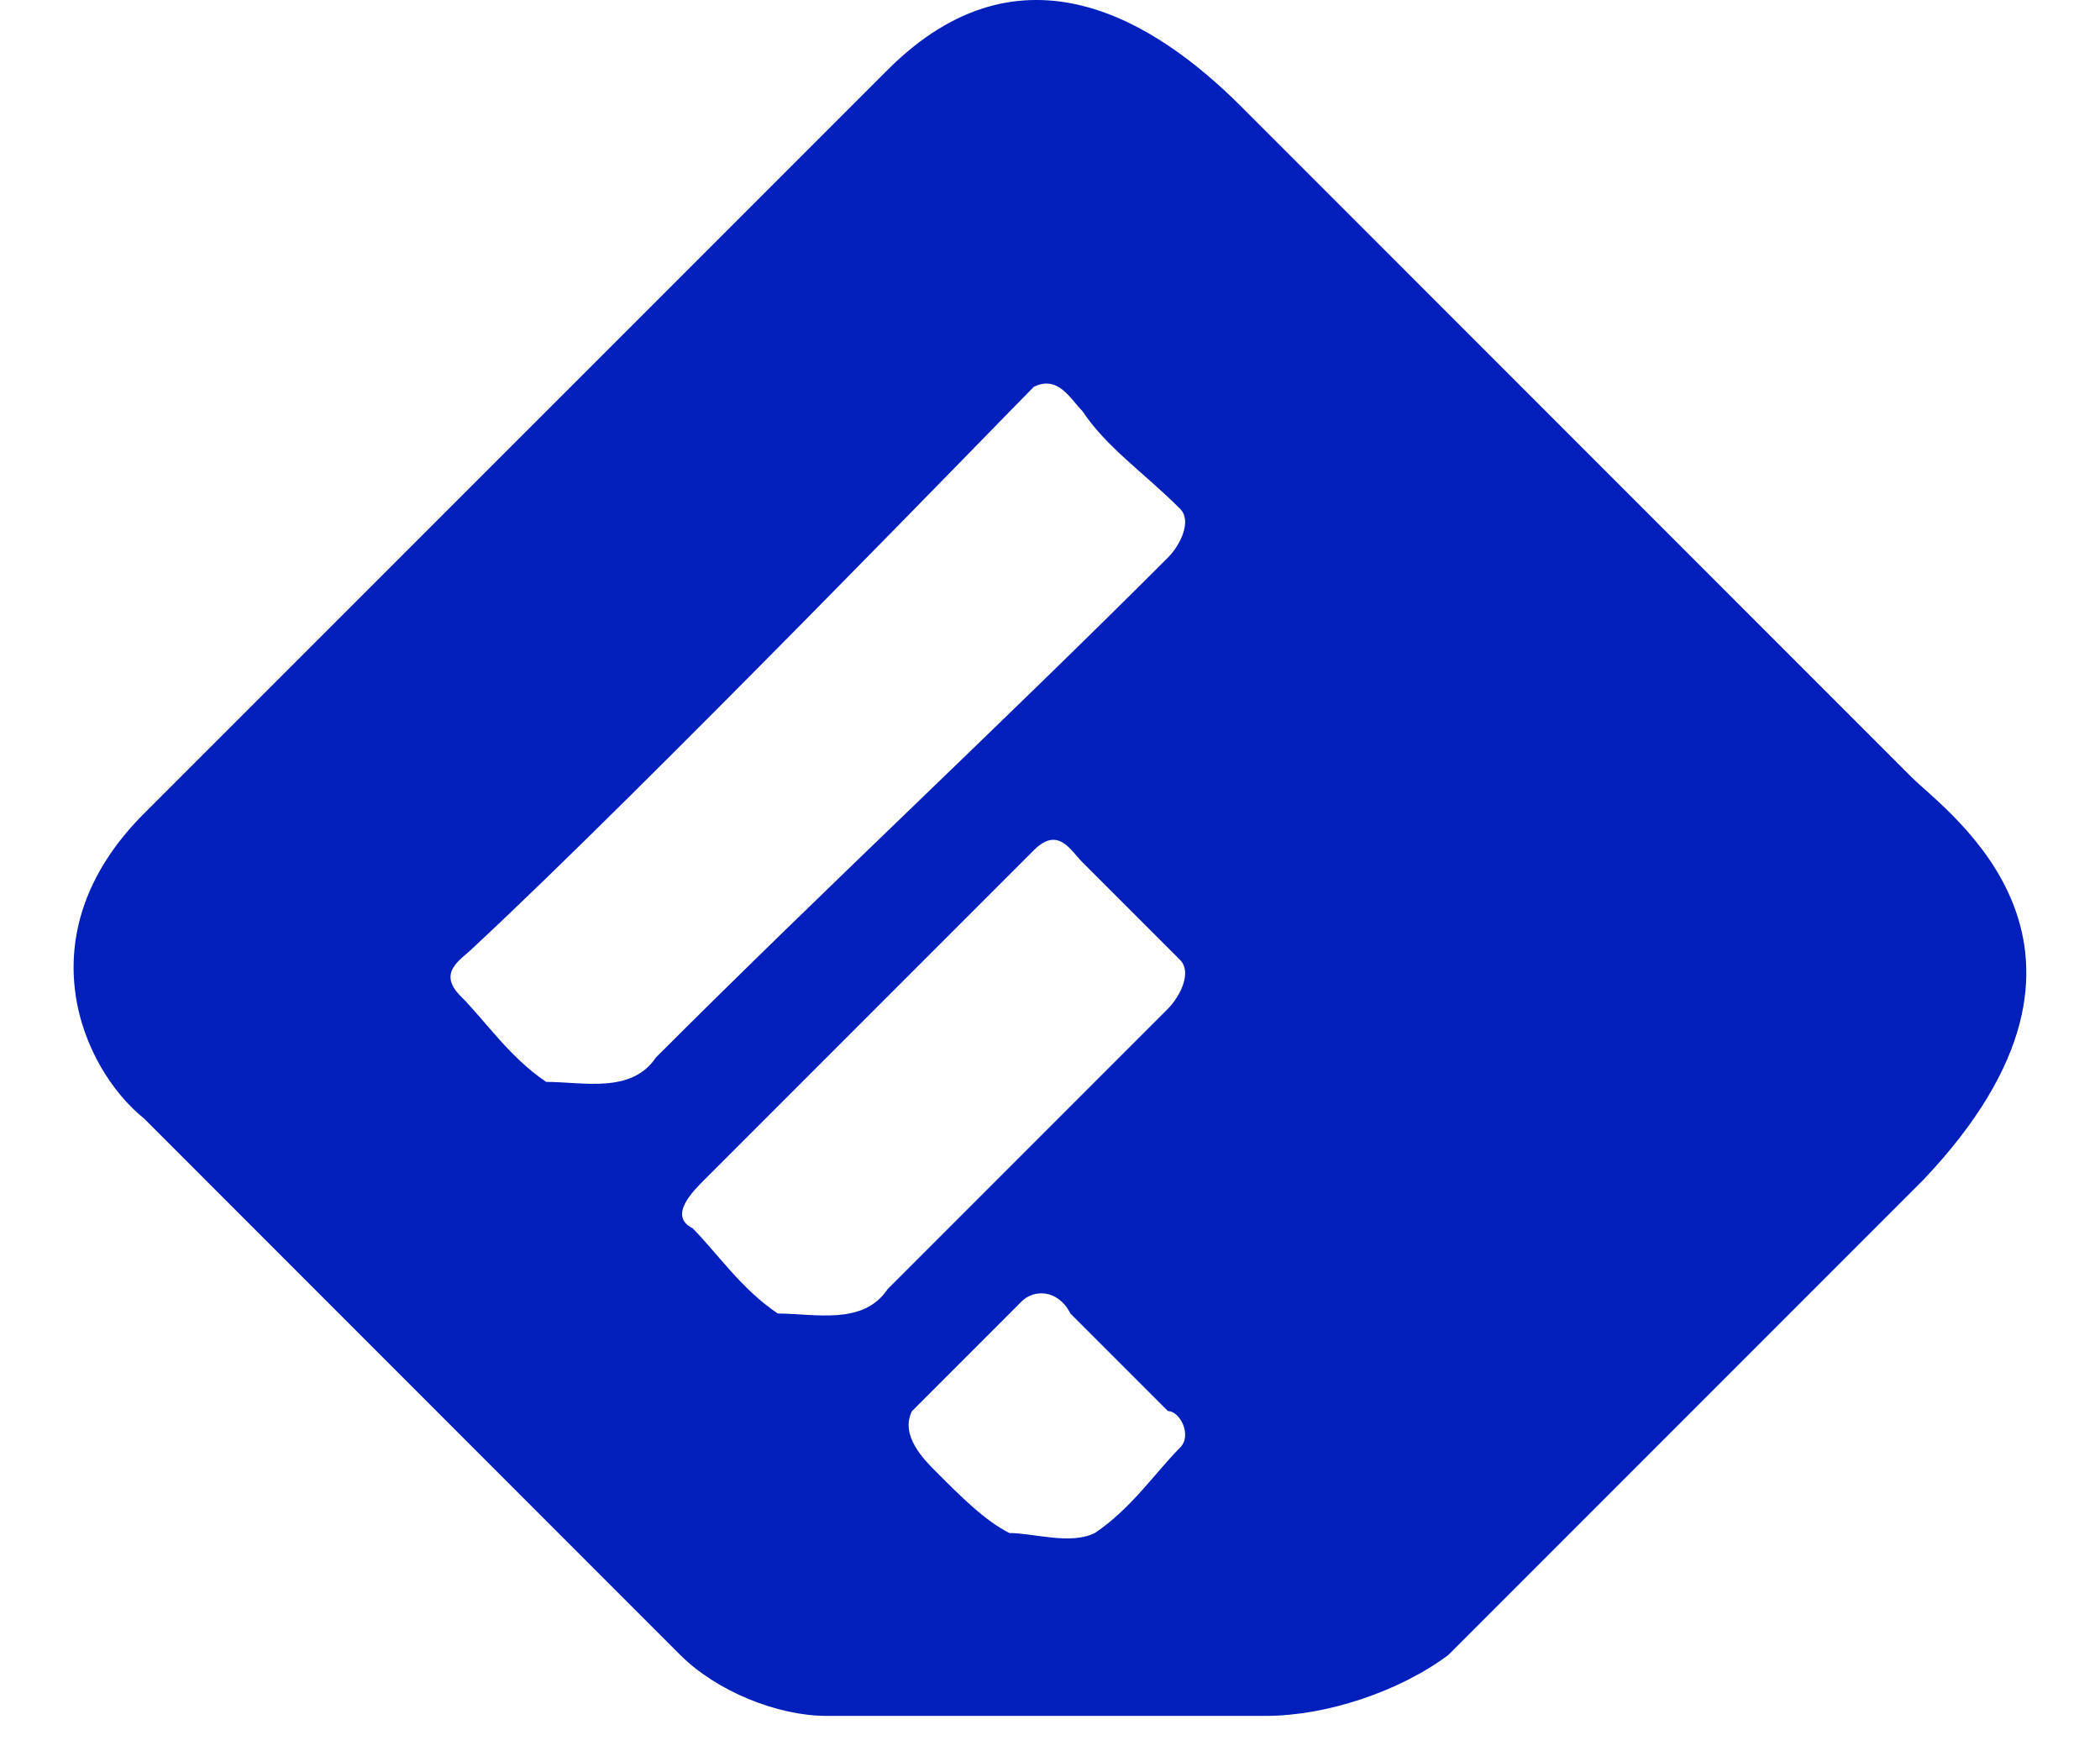
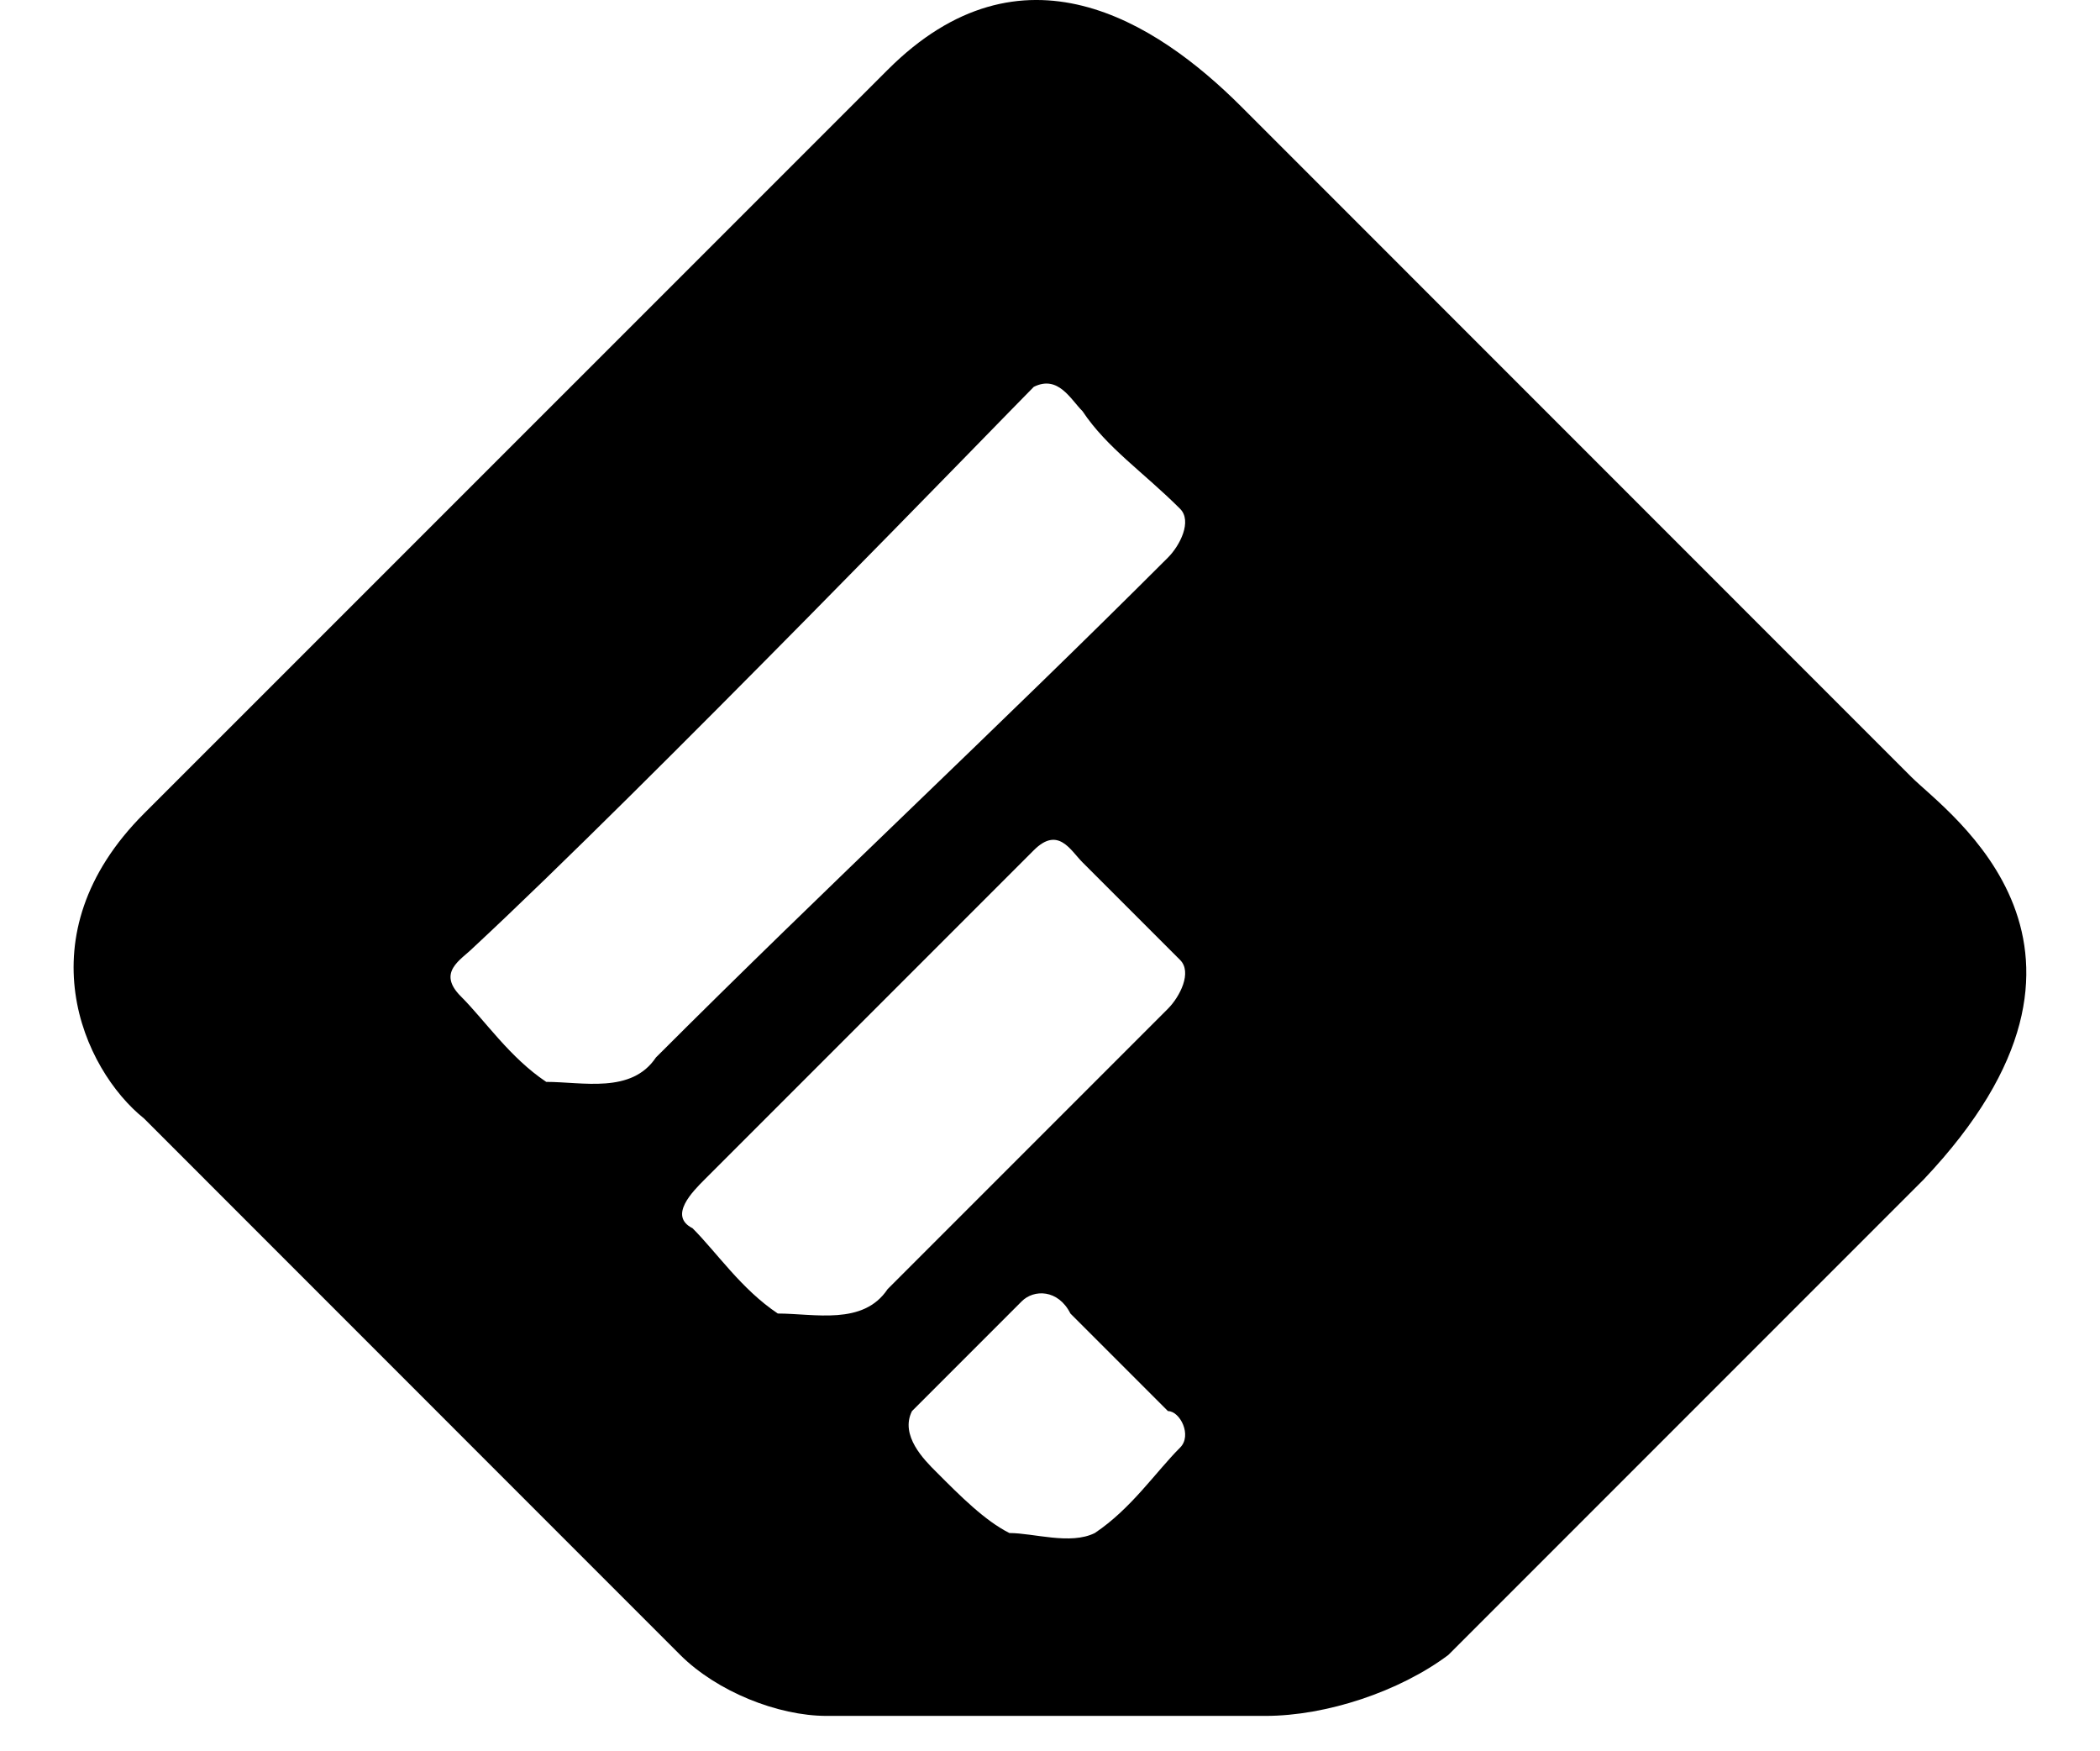
<svg xmlns="http://www.w3.org/2000/svg" width="18" height="15" viewBox="0 0 18 15" fill="none">
-   <path d="M16.384 6.659C14.504 4.778 12.518 2.793 10.638 0.912C9.906 0.181 8.757 -0.551 7.608 0.599C5.518 2.688 3.324 4.883 1.234 6.972C0.189 8.017 0.712 9.166 1.234 9.584C2.801 11.152 4.264 12.614 5.831 14.182C6.145 14.495 6.667 14.704 7.085 14.704C8.339 14.704 9.593 14.704 10.847 14.704C11.369 14.704 11.996 14.495 12.414 14.182C13.772 12.823 15.13 11.465 16.489 10.107C18.369 8.122 16.698 6.972 16.384 6.659ZM5.622 9.062C5.413 9.375 4.995 9.271 4.682 9.271C4.369 9.062 4.16 8.748 3.951 8.539C3.742 8.331 3.951 8.226 4.055 8.122C5.518 6.763 8.652 3.524 8.861 3.315C9.07 3.211 9.175 3.42 9.279 3.524C9.488 3.838 9.802 4.047 10.115 4.36C10.22 4.465 10.115 4.674 10.011 4.778C8.548 6.241 7.085 7.599 5.622 9.062ZM10.115 12.405C9.906 12.614 9.697 12.928 9.384 13.137C9.175 13.241 8.861 13.137 8.652 13.137C8.443 13.032 8.234 12.823 8.026 12.614C7.921 12.51 7.712 12.301 7.817 12.092C8.13 11.778 8.443 11.465 8.757 11.152C8.861 11.047 9.07 11.047 9.175 11.256C9.488 11.569 9.697 11.778 10.011 12.092C10.115 12.092 10.22 12.301 10.115 12.405ZM10.011 8.644C9.175 9.48 8.443 10.211 7.608 11.047C7.399 11.361 6.981 11.256 6.667 11.256C6.354 11.047 6.145 10.734 5.936 10.525C5.727 10.42 5.936 10.211 6.04 10.107C6.876 9.271 8.757 7.39 8.861 7.286C9.07 7.077 9.175 7.286 9.279 7.39C9.593 7.704 9.802 7.913 10.115 8.226C10.22 8.331 10.115 8.539 10.011 8.644Z" fill="#011FBB" />
+   <path d="M16.384 6.659C14.504 4.778 12.518 2.793 10.638 0.912C9.906 0.181 8.757 -0.551 7.608 0.599C5.518 2.688 3.324 4.883 1.234 6.972C0.189 8.017 0.712 9.166 1.234 9.584C2.801 11.152 4.264 12.614 5.831 14.182C6.145 14.495 6.667 14.704 7.085 14.704C8.339 14.704 9.593 14.704 10.847 14.704C11.369 14.704 11.996 14.495 12.414 14.182C13.772 12.823 15.13 11.465 16.489 10.107C18.369 8.122 16.698 6.972 16.384 6.659ZM5.622 9.062C5.413 9.375 4.995 9.271 4.682 9.271C4.369 9.062 4.16 8.748 3.951 8.539C3.742 8.331 3.951 8.226 4.055 8.122C5.518 6.763 8.652 3.524 8.861 3.315C9.07 3.211 9.175 3.42 9.279 3.524C9.488 3.838 9.802 4.047 10.115 4.36C10.22 4.465 10.115 4.674 10.011 4.778C8.548 6.241 7.085 7.599 5.622 9.062ZM10.115 12.405C9.906 12.614 9.697 12.928 9.384 13.137C9.175 13.241 8.861 13.137 8.652 13.137C8.443 13.032 8.234 12.823 8.026 12.614C7.921 12.51 7.712 12.301 7.817 12.092C8.13 11.778 8.443 11.465 8.757 11.152C8.861 11.047 9.07 11.047 9.175 11.256C9.488 11.569 9.697 11.778 10.011 12.092C10.115 12.092 10.22 12.301 10.115 12.405ZM10.011 8.644C9.175 9.48 8.443 10.211 7.608 11.047C7.399 11.361 6.981 11.256 6.667 11.256C6.354 11.047 6.145 10.734 5.936 10.525C5.727 10.42 5.936 10.211 6.04 10.107C6.876 9.271 8.757 7.39 8.861 7.286C9.07 7.077 9.175 7.286 9.279 7.39C9.593 7.704 9.802 7.913 10.115 8.226C10.22 8.331 10.115 8.539 10.011 8.644Z" fill="#000000" />
</svg>
